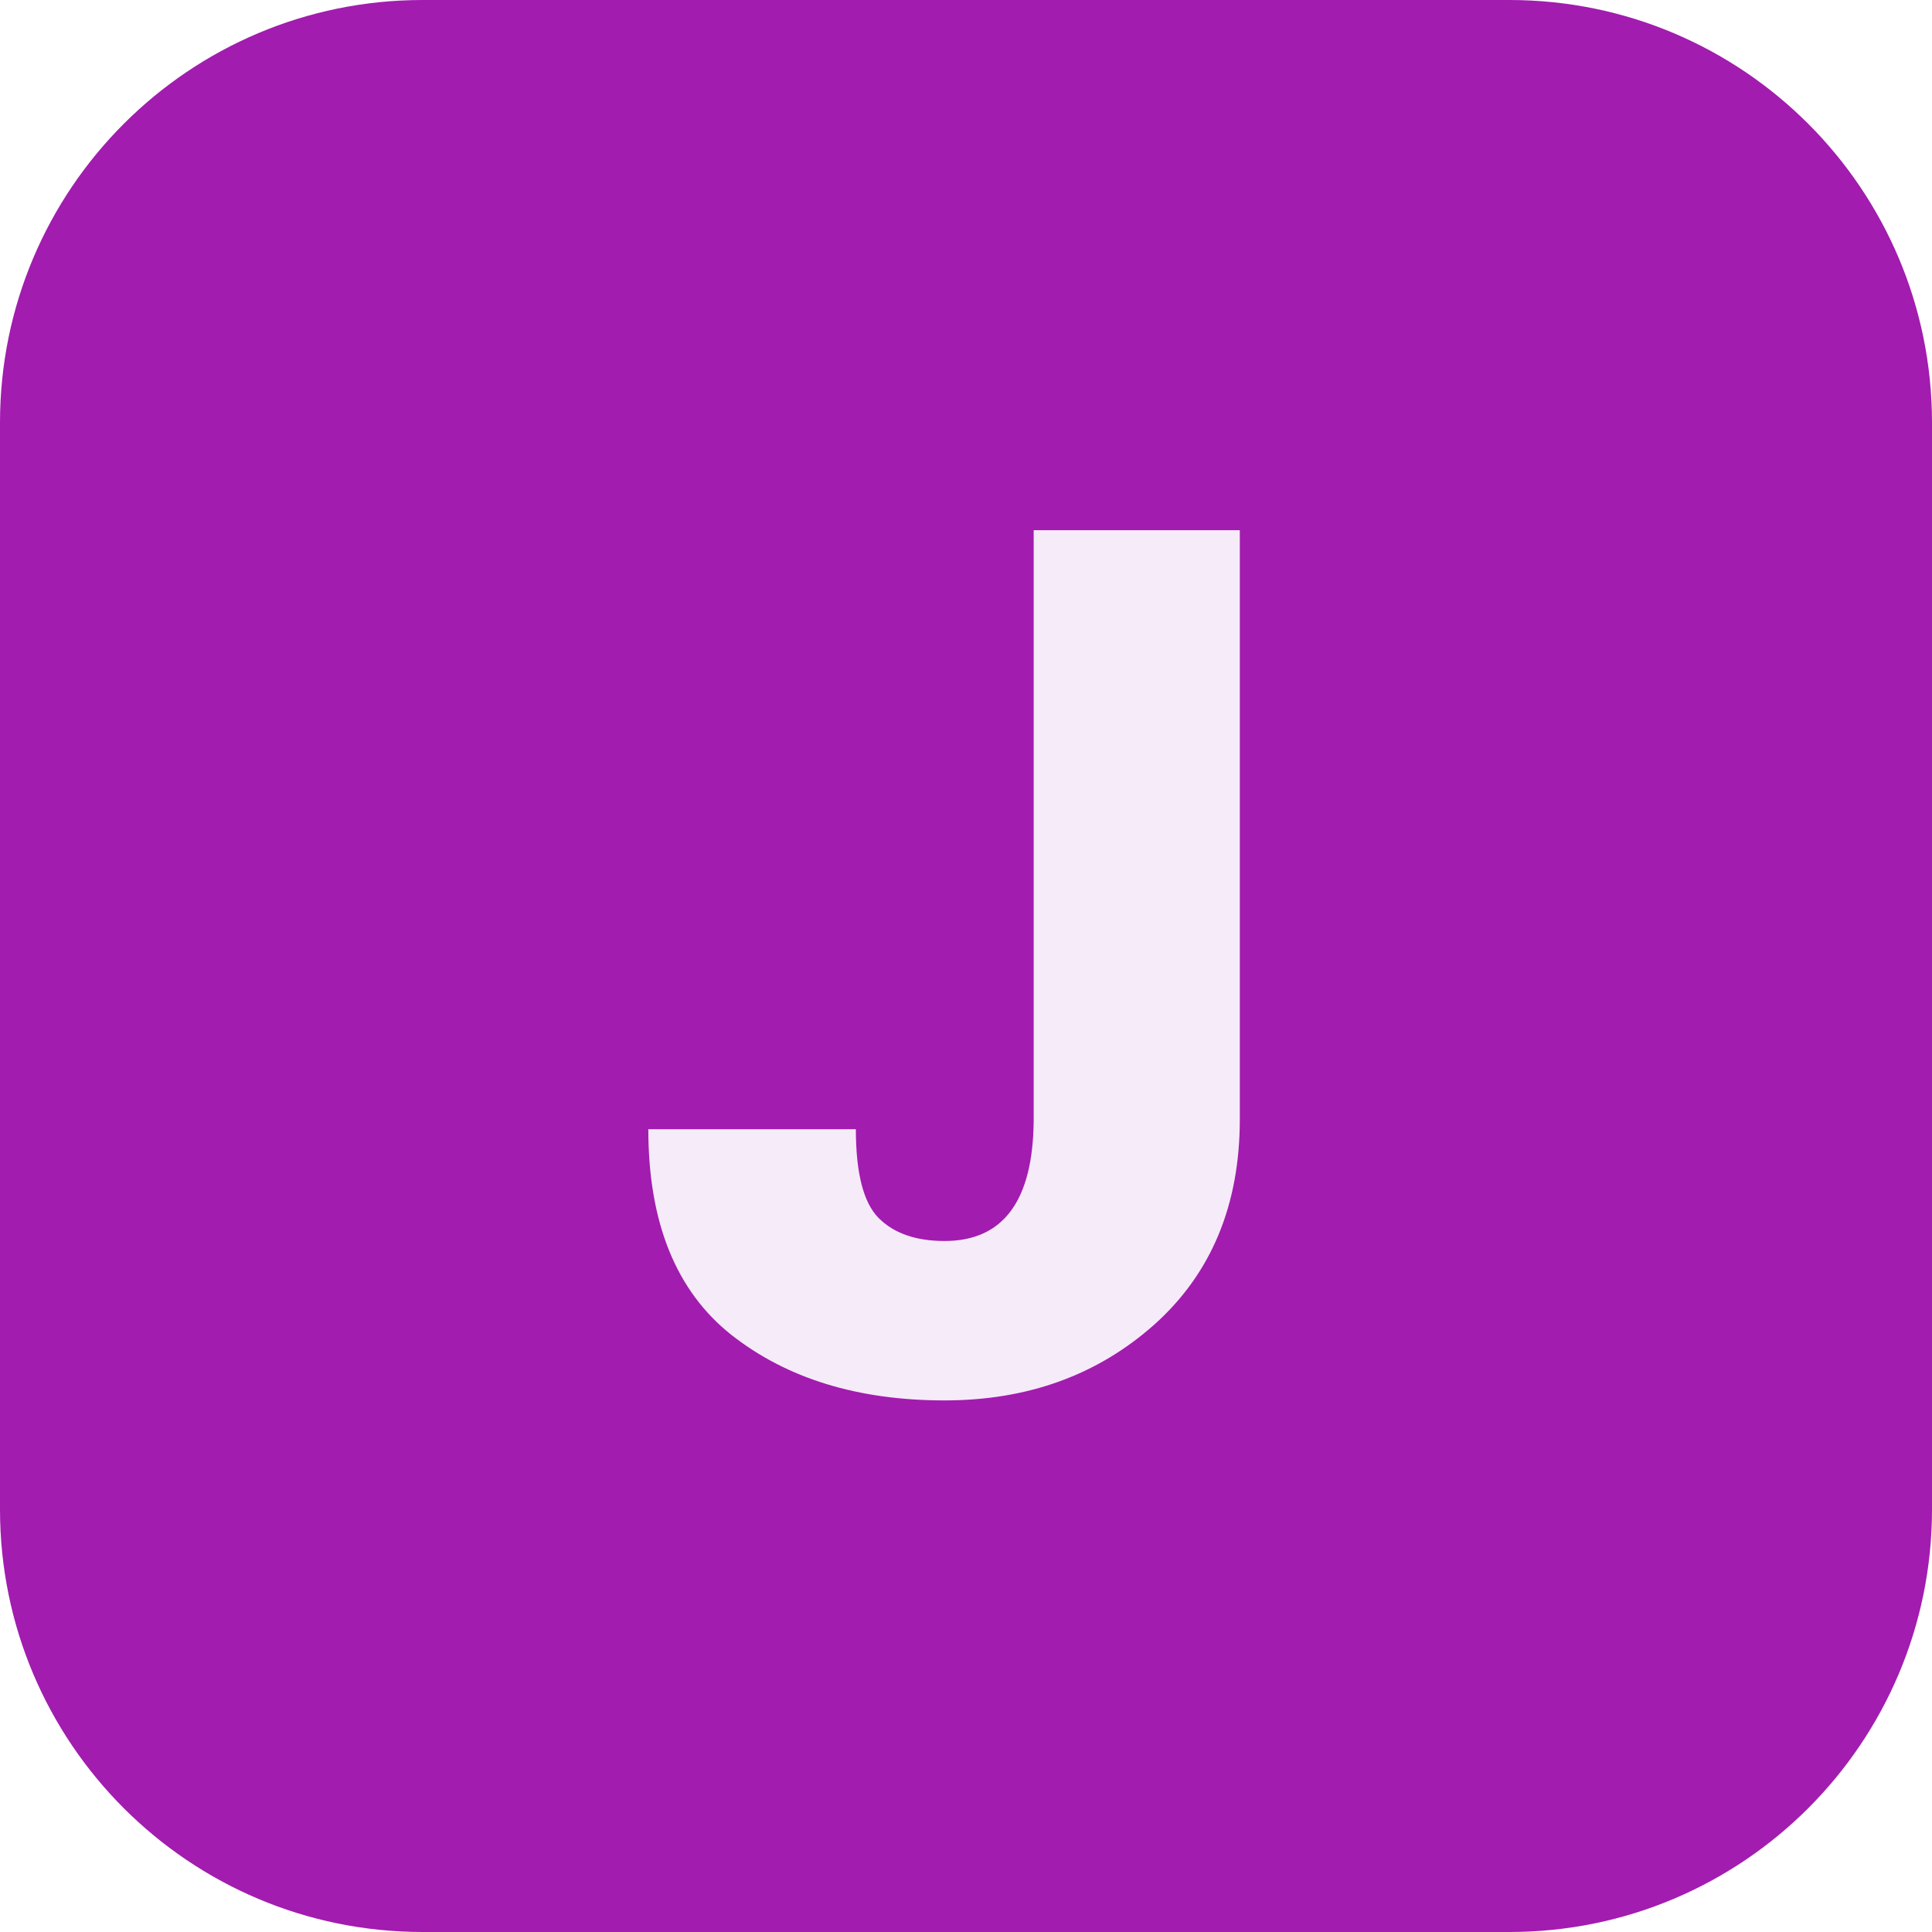
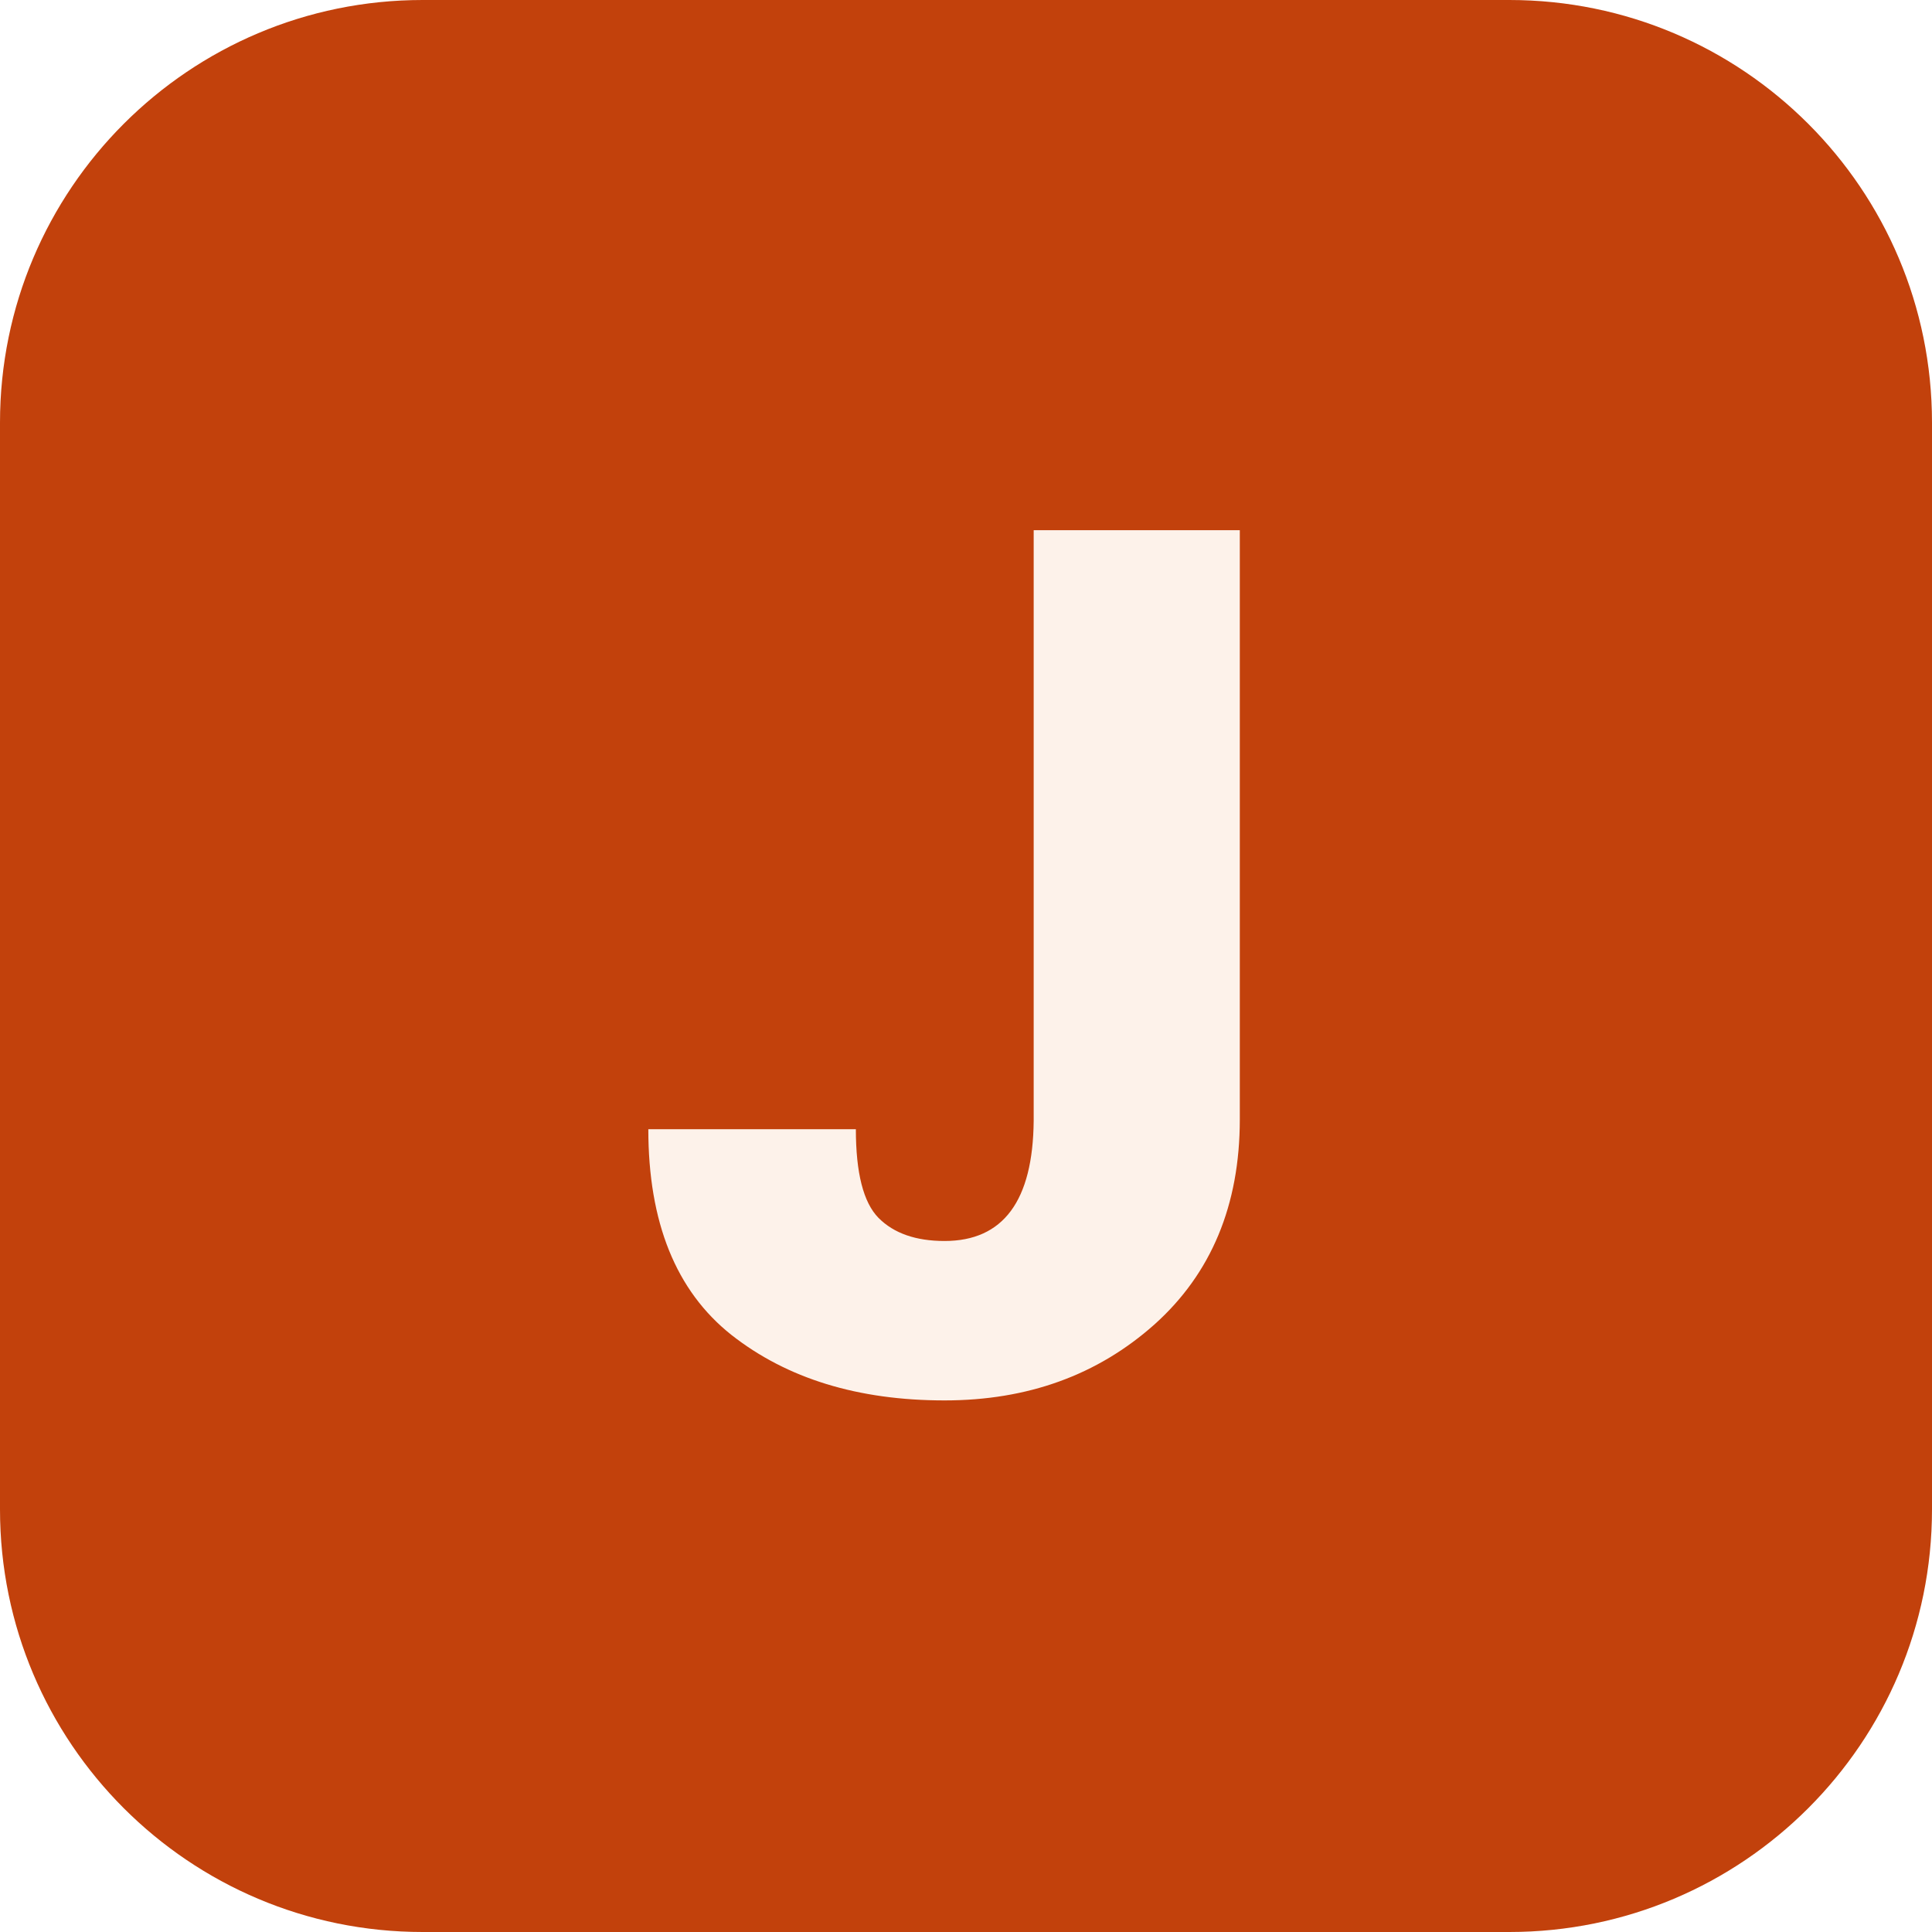
<svg xmlns="http://www.w3.org/2000/svg" viewBox="0 0 64 64">
-   <rect width="64" height="64" rx="14" fill="#a21caf" />
-   <text x="32" y="46" font-family="system-ui,-apple-system,Segoe UI,Roboto,sans-serif" font-size="40" font-weight="800" fill="#f6ebf8" text-anchor="middle">J</text>
+   <rect width="64" height="64" rx="14" fill="#c2410c" />
+   <text x="32" y="46" font-family="system-ui,-apple-system,Segoe UI,Roboto,sans-serif" font-size="40" font-weight="800" fill="#fdf2ea" text-anchor="middle">J</text>
</svg>
